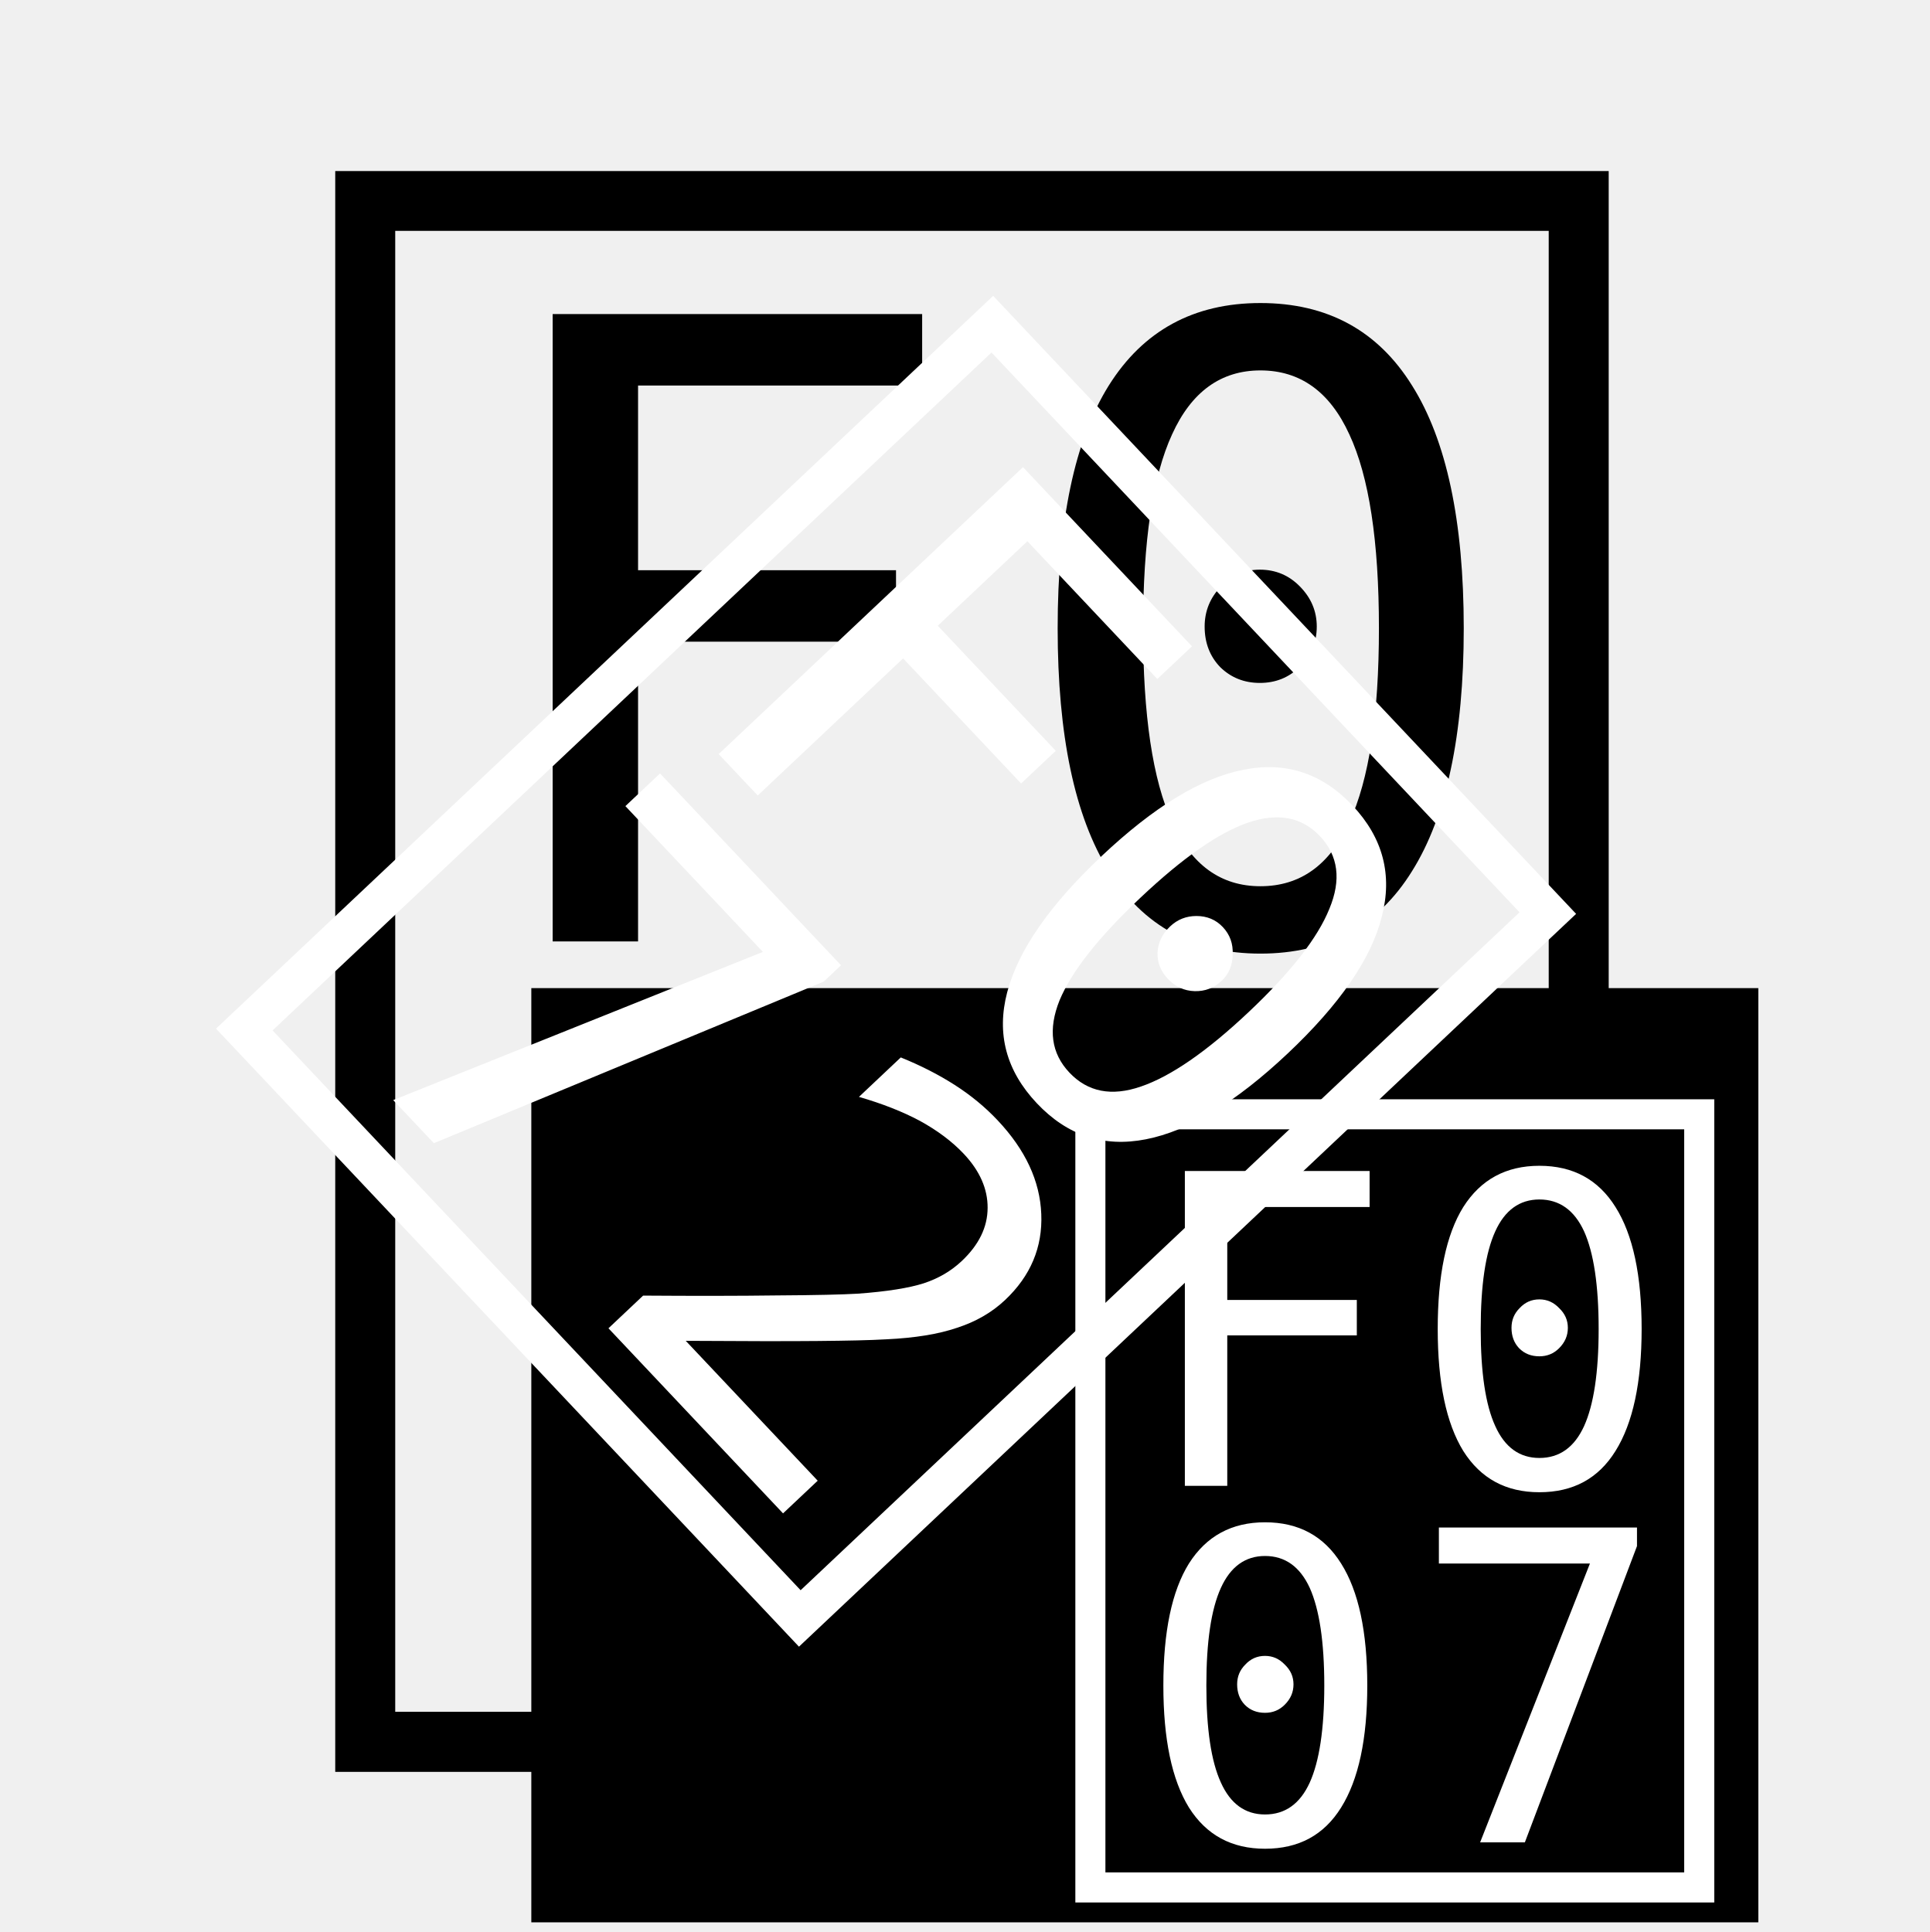
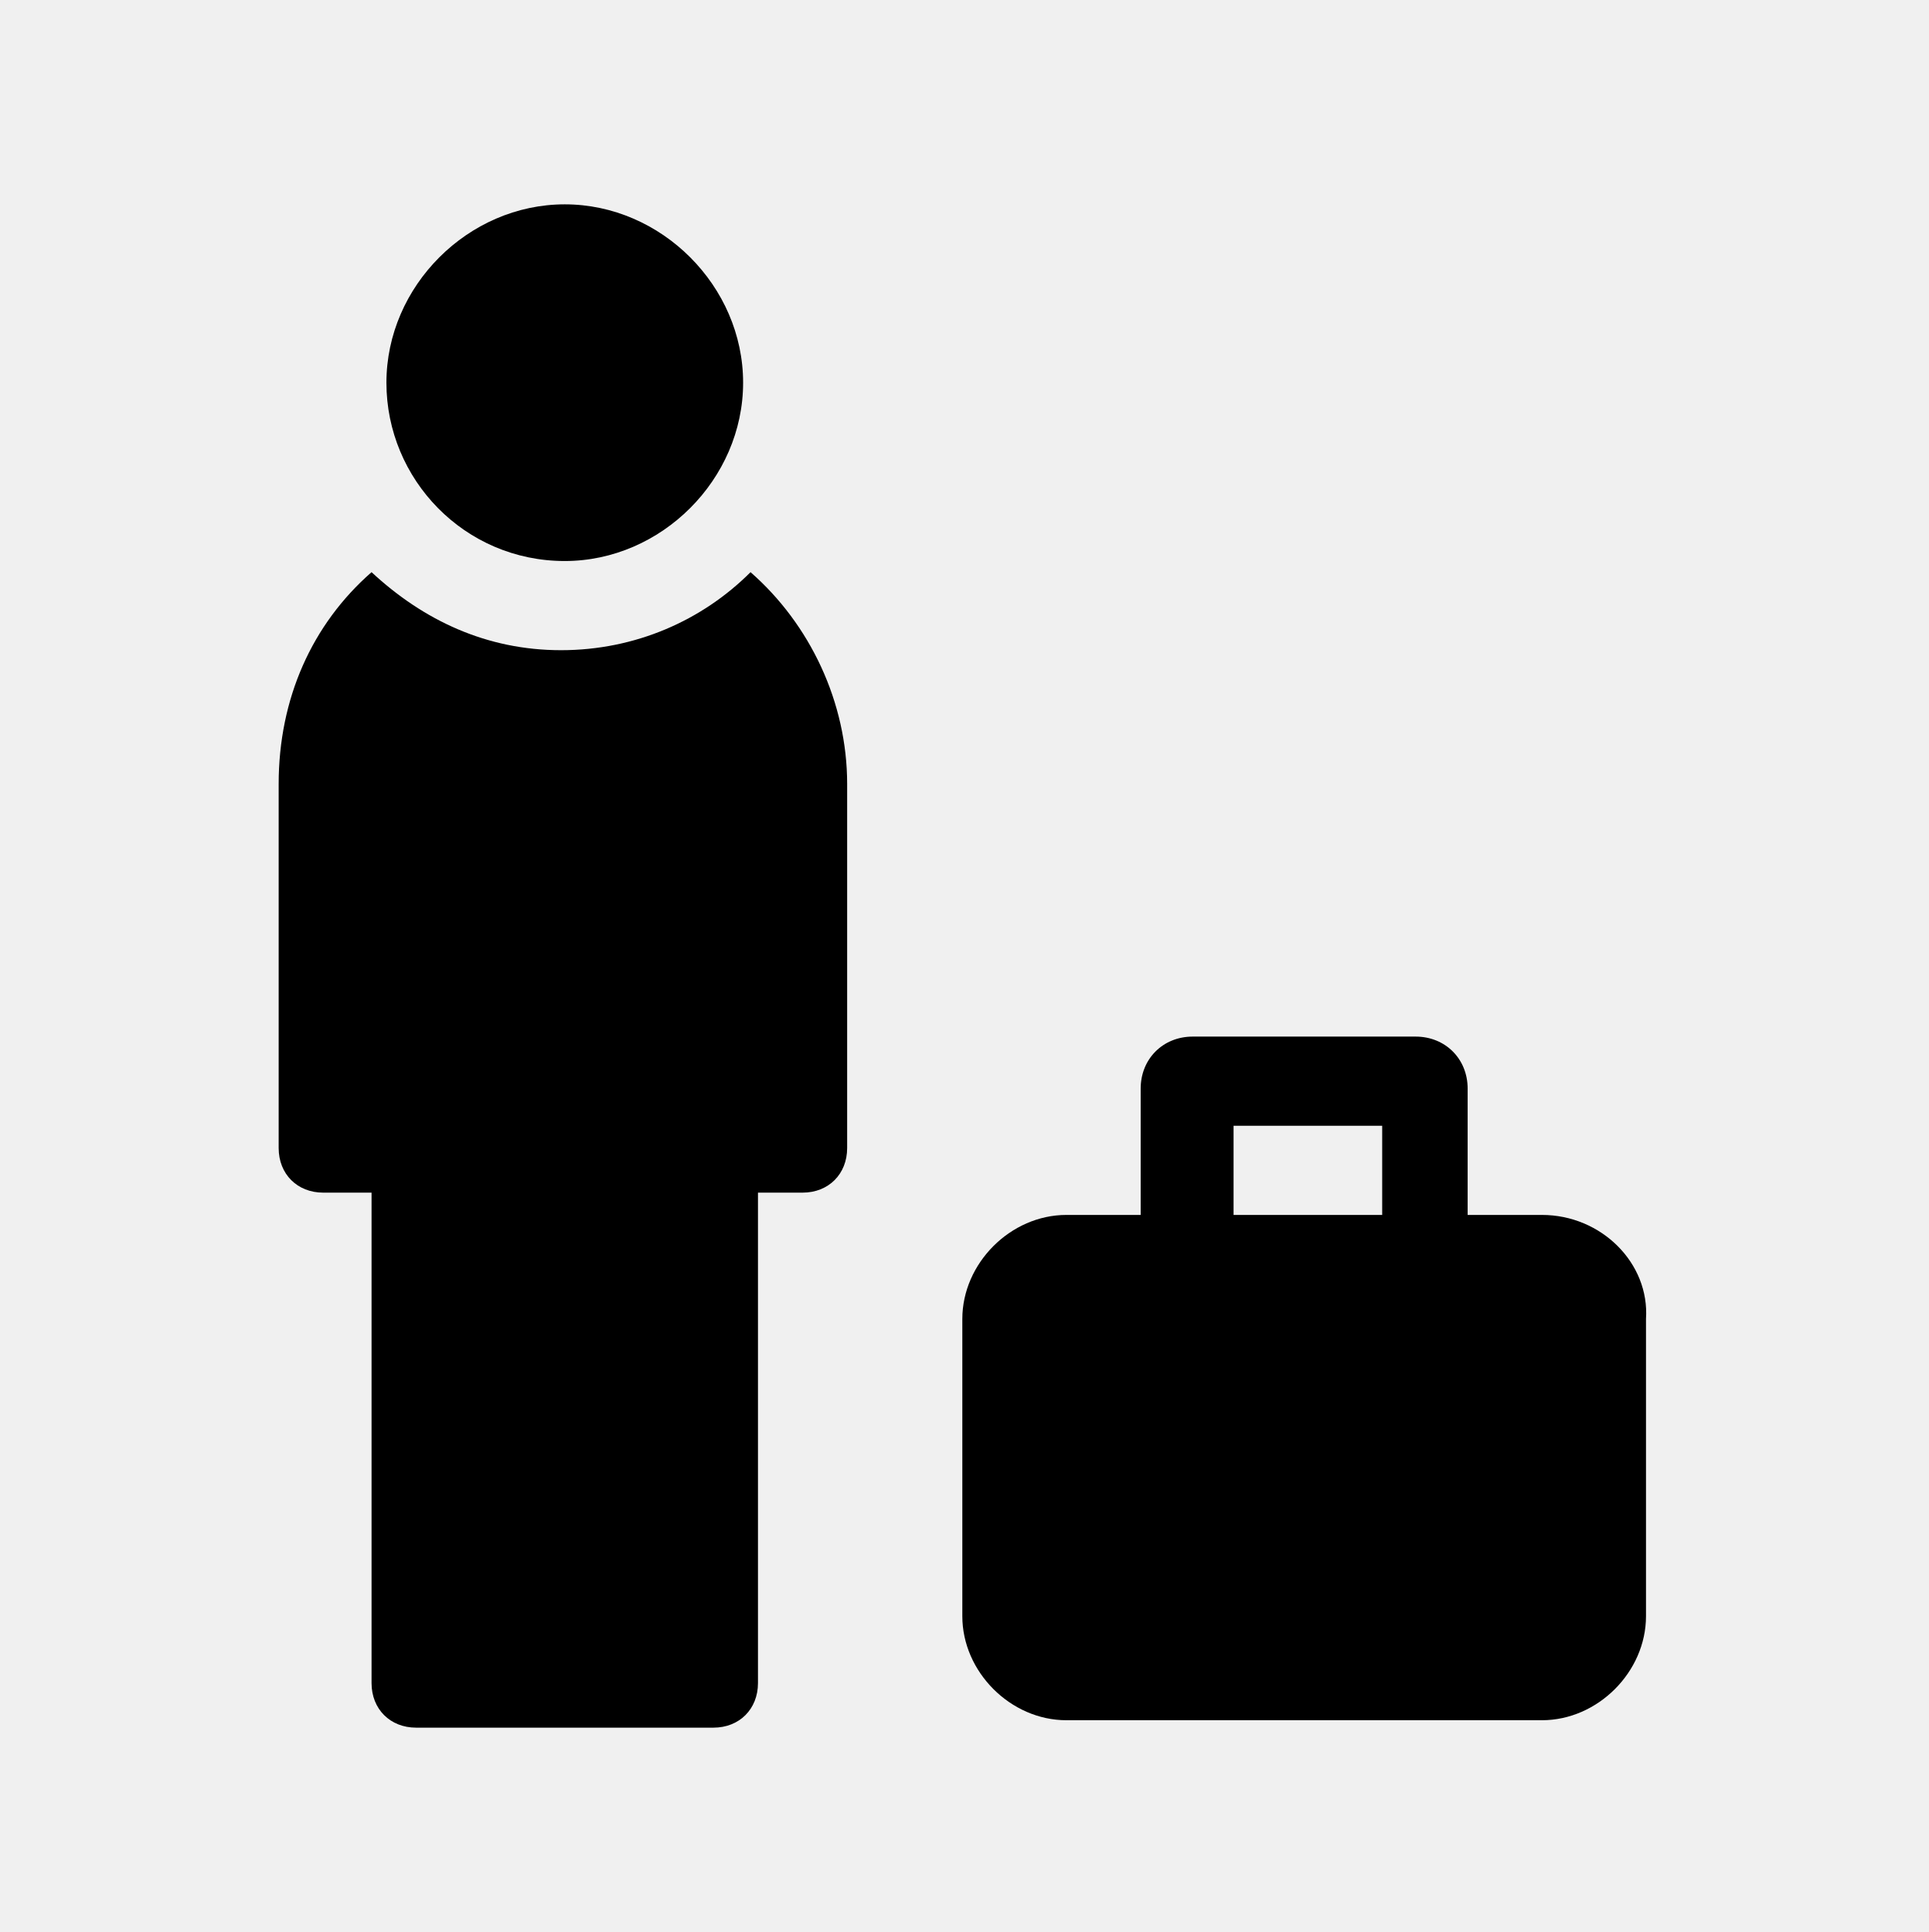
- <svg xmlns="http://www.w3.org/2000/svg" version="1.1" x="0px" y="0px" viewBox="0 0 51.9 51.97" style="enable-background:new 0 0 51.9 51.97;" xml:space="preserve">
+ <svg xmlns="http://www.w3.org/2000/svg" version="1.1" x="0px" y="0px" viewBox="0 0 51.9 52" style="enable-background:new 0 0 51.9 52;" xml:space="preserve">
  <style type="text/css">
- 	.st0{font-family:'FontAwesome';}
- 	.st1{font-size:50.903px;}
- 	.st2{fill:#FFFFFF;}
- 	.st3{font-size:33.962px;}
- 	.st4{font-size:25.541px;}
- 	.st5{display:none;}
- 	.st6{display:inline;}
+ 	.st0{display:none;}
+ 	.st1{display:inline;}
+ 	.st2{font-family:'MyriadPro-Regular';}
+ 	.st3{font-size:33.974px;}
+ 	.st4{font-size:31.646px;}
+ 	.st5{font-family:'ArialMT';}
+ 	.st6{font-size:15.179px;}
	.st7{display:inline;fill:#FFFFFF;}
+ 	.st8{font-size:19.195px;}
+ 	.st9{font-size:22.962px;}
+ 	.st10{font-size:25.92px;}
+ 	.st11{font-size:28.014px;}
+ 	.st12{font-size:26.221px;}
+ 	.st13{font-size:26.058px;}
+ 	.st14{display:inline;fill:none;stroke:#000000;stroke-width:3;stroke-linecap:round;stroke-miterlimit:10;}
+ 	.st15{display:inline;fill:none;stroke:#FFFFFF;stroke-width:3;stroke-linecap:round;stroke-miterlimit:10;}
</style>
-   <g id="Aircraft_Type">
-     <rect x="14.29" y="26.58" width="33" height="25.13" />
-     <text transform="matrix(1 0 0 1 7.403 44.4368)" class="st0 st1"></text>
-     <text transform="matrix(0.6861 0.7275 -0.7275 0.6861 6.6359 25.4147)" class="st2 st0 st3"></text>
-     <g>
-       <text transform="matrix(1 0 0 1 28.113 49.5584)" class="st2 st0 st4"></text>
+   <g id="Layer_1" class="st0">
+     <g id="Aircraft_Type">
+       <g class="st1">
+         <path d="M49.7,42.4v3H2.5V9.4h3v32.9H49.7z" />
+       </g>
+       <text transform="matrix(1 0 0 1 9.4167 38.2313)" class="st1 st2 st3"></text>
+     </g>
+     <g id="Aircraft_Type_copy">
+       <g class="st1">
+         <path d="M49.7,42.4v3H4.3v-39h2.8v36C7.1,42.4,49.7,42.4,49.7,42.4z" />
+       </g>
+       <text transform="matrix(1 0 0 1 13.8333 34.0632)" class="st1 st2 st4"></text>
+     </g>
+     <g id="Aircraft_Type_copy_2">
+       <g class="st1">
+         <path d="M49.7,42.4v3H4.3v-39h2.8v36C7.1,42.4,49.7,42.4,49.7,42.4z" />
+       </g>
+       <g class="st1">
+         <path d="M27.2,37.6c-0.4,0-0.7-0.1-1-0.2c-0.5-0.3-11.9-7.4-12.6-7.9c-1.3-0.9-2-2-1.8-3c0.2-1,1.4-2,2.9-1.7     C15.7,25,24,26.6,26.1,27l3.9-4.1h6.2c0.2-0.4,0.7-0.6,1.2-0.6h6.3v1.8h-6v0.5l-0.9,0.1h-6.1l-4,4.3l-0.5-0.1     c-0.1,0-10.8-2.1-11.8-2.3c-0.6-0.1-0.8,0.2-0.9,0.3c0,0.1,0.1,0.6,1,1.1c1.2,0.8,11.8,7.5,12.4,7.8c0.1,0,0.4,0.2,1.4-0.5     c1.3-0.8,5-2.8,5.2-2.9l0.2-0.1l3.9-0.3l0.1,0.8c0,0,0,0,0,0.1c0,0,0.1,0,0.1,0c0.2,0,3.7-0.2,5.9-0.2l0.1,1.8     c-1,0-5.7,0.2-6,0.2c-0.5,0-1.1,0.1-1.5-0.3c-0.1-0.1-0.2-0.3-0.3-0.5l-1.8,0.1c-0.8,0.4-3.8,2.1-4.9,2.8     C28.5,37.4,27.8,37.6,27.2,37.6z" />
+         <rect x="38.6" y="23.3" width="1.8" height="10.6" />
+         <rect x="36" y="23.3" width="1.8" height="10.4" />
+         <path d="M26.5,33.4c-0.2,0-0.3,0-0.5,0c-0.6-0.1-1.2-0.5-1.5-1c-0.9-1.8-0.5-2.9,0-3.6c0.6-0.8,2-2.1,2-2.1l1.2,1.3     c-0.4,0.4-1.4,1.4-1.9,1.9c-0.3,0.4-0.2,0.9,0.2,1.6c0,0,0,0.1,0.2,0.1c0.3,0.1,0.8-0.1,0.9-0.2c0.3-0.2,1.7-1.9,3-3.5l1.4,1.2     c-0.6,0.8-2.8,3.3-3.2,3.7C28,33.1,27.3,33.4,26.5,33.4z" />
+       </g>
+       <text transform="matrix(1.1306 0 0 1 16.3745 21.2052)" class="st1 st5 st6">%</text>
+     </g>
+     <g id="Aircraft_Type_copy_4">
+       <g class="st1">
+         <path d="M49.7,42.4v3H4.3v-39h2.8v36C7.1,42.4,49.7,42.4,49.7,42.4z" />
+       </g>
+       <circle class="st1" cx="27.8" cy="23.5" r="15.3" />
+       <text transform="matrix(1 0 0 1 19.9587 29.6649)" class="st7 st2 st8"></text>
+     </g>
+     <g id="Aircraft_Type_copy_5">
+       <g class="st1">
+         <path d="M49.7,42.4v3H4.3v-39h2.8v36C7.1,42.4,49.7,42.4,49.7,42.4z" />
+       </g>
+       <circle class="st1" cx="27.8" cy="23.5" r="15.3" />
+       <text transform="matrix(1 0 0 1 18.3753 28.2482)" class="st7 st2 st8"></text>
+     </g>
+     <g id="Layer_8">
+       <g class="st1">
+         <path d="M44.4,12.5c0.5,0.5,0.9,1.2,1.3,2s0.5,1.6,0.5,2.3v30.3c0,0.7-0.3,1.3-0.8,1.8s-1.1,0.7-1.8,0.7H7.8     c-0.7,0-1.3-0.3-1.8-0.7c-0.5-0.5-0.8-1.1-0.8-1.8V5c0-0.7,0.3-1.3,0.8-1.8s1.1-0.7,1.8-0.7h23.9c0.7,0,1.5,0.2,2.4,0.5     c0.8,0.3,1.5,0.8,2,1.3L44.4,12.5z M42.8,46.3v-27H31.7c-0.7,0-1.3-0.3-1.8-0.7c-0.5-0.5-0.8-1.1-0.8-1.8v-11H8.7v40.4H42.8z      M32.6,6.1V16h10c-0.2-0.5-0.4-0.9-0.6-1.1l-8.3-8.2C33.4,6.4,33.1,6.2,32.6,6.1z" />
+       </g>
+       <text transform="matrix(1 0 0 1 13.9521 39.7904)" class="st1 st2 st9"></text>
+     </g>
+     <g id="Layer_8_copy">
+       <g class="st1">
+         <path d="M44.4,12.5c0.5,0.5,0.9,1.2,1.3,2s0.5,1.6,0.5,2.3v30.3c0,0.7-0.3,1.3-0.8,1.8s-1.1,0.7-1.8,0.7H7.8     c-0.7,0-1.3-0.3-1.8-0.7c-0.5-0.5-0.8-1.1-0.8-1.8V5c0-0.7,0.3-1.3,0.8-1.8s1.1-0.7,1.8-0.7h23.9c0.7,0,1.5,0.2,2.4,0.5     c0.8,0.3,1.5,0.8,2,1.3L44.4,12.5z M42.8,46.3v-27H31.7c-0.7,0-1.3-0.3-1.8-0.7c-0.5-0.5-0.8-1.1-0.8-1.8v-11H8.7v40.4H42.8z      M32.6,6.1V16h10c-0.2-0.5-0.4-0.9-0.6-1.1l-8.3-8.2C33.4,6.4,33.1,6.2,32.6,6.1z" />
+       </g>
+       <text transform="matrix(1 0 0 1 12.7897 40.8807)" class="st1 st2 st10"></text>
+     </g>
+     <g id="Layer_8_copy_2">
+       <g class="st1">
+         <path d="M44.4,12.5c0.5,0.5,0.9,1.2,1.3,2s0.5,1.6,0.5,2.3v30.3c0,0.7-0.3,1.3-0.8,1.8s-1.1,0.7-1.8,0.7H7.8     c-0.7,0-1.3-0.3-1.8-0.7c-0.5-0.5-0.8-1.1-0.8-1.8V5c0-0.7,0.3-1.3,0.8-1.8s1.1-0.7,1.8-0.7h23.9c0.7,0,1.5,0.2,2.4,0.5     c0.8,0.3,1.5,0.8,2,1.3L44.4,12.5z M42.8,46.3v-27H31.7c-0.7,0-1.3-0.3-1.8-0.7c-0.5-0.5-0.8-1.1-0.8-1.8v-11H8.7v40.4H42.8z      M32.6,6.1V16h10c-0.2-0.5-0.4-0.9-0.6-1.1l-8.3-8.2C33.4,6.4,33.1,6.2,32.6,6.1z" />
+       </g>
+       <rect x="14.5" y="11.9" class="st1" width="8.6" height="9.2" />
+       <rect x="25.1" y="24.5" class="st1" width="8.6" height="9.2" />
+       <rect x="25.1" y="35.7" class="st1" width="8.6" height="9.2" />
+       <rect x="17.3" y="20.6" class="st1" width="2" height="23.8" />
+       <rect x="18" y="28.3" class="st1" width="14.9" height="2" />
+       <rect x="18" y="39.1" class="st1" width="14.9" height="2" />
+     </g>
+     <g id="Layer_8_copy_3">
+       <g class="st1">
+         <path d="M44.4,12.5c0.5,0.5,0.9,1.2,1.3,2s0.5,1.6,0.5,2.3v30.3c0,0.7-0.3,1.3-0.8,1.8s-1.1,0.7-1.8,0.7H7.8     c-0.7,0-1.3-0.3-1.8-0.7c-0.5-0.5-0.8-1.1-0.8-1.8V5c0-0.7,0.3-1.3,0.8-1.8s1.1-0.7,1.8-0.7h23.9c0.7,0,1.5,0.2,2.4,0.5     c0.8,0.3,1.5,0.8,2,1.3L44.4,12.5z M42.8,46.3v-27H31.7c-0.7,0-1.3-0.3-1.8-0.7c-0.5-0.5-0.8-1.1-0.8-1.8v-11H8.7v40.4H42.8z      M32.6,6.1V16h10c-0.2-0.5-0.4-0.9-0.6-1.1l-8.3-8.2C33.4,6.4,33.1,6.2,32.6,6.1z" />
+       </g>
+       <text transform="matrix(1 0 0 1 10.9831 41.6522)" class="st1 st2 st11"></text>
+     </g>
+     <g id="Layer_8_copy_4">
+       <g class="st1">
+         <path d="M44.4,12.5c0.5,0.5,0.9,1.2,1.3,2s0.5,1.6,0.5,2.3v30.3c0,0.7-0.3,1.3-0.8,1.8s-1.1,0.7-1.8,0.7H7.8     c-0.7,0-1.3-0.3-1.8-0.7c-0.5-0.5-0.8-1.1-0.8-1.8V5c0-0.7,0.3-1.3,0.8-1.8s1.1-0.7,1.8-0.7h23.9c0.7,0,1.5,0.2,2.4,0.5     c0.8,0.3,1.5,0.8,2,1.3L44.4,12.5z M42.8,46.3v-27H31.7c-0.7,0-1.3-0.3-1.8-0.7c-0.5-0.5-0.8-1.1-0.8-1.8v-11H8.7v40.4H42.8z      M32.6,6.1V16h10c-0.2-0.5-0.4-0.9-0.6-1.1l-8.3-8.2C33.4,6.4,33.1,6.2,32.6,6.1z" />
+       </g>
+       <text transform="matrix(1 0 0 1 11.8796 40.3244)" class="st1 st2 st12"></text>
+     </g>
+     <g id="Layer_8_copy_5">
+       <g class="st1">
+         <path d="M44.4,12.5c0.5,0.5,0.9,1.2,1.3,2s0.5,1.6,0.5,2.3v30.3c0,0.7-0.3,1.3-0.8,1.8s-1.1,0.7-1.8,0.7H7.8     c-0.7,0-1.3-0.3-1.8-0.7c-0.5-0.5-0.8-1.1-0.8-1.8V5c0-0.7,0.3-1.3,0.8-1.8s1.1-0.7,1.8-0.7h23.9c0.7,0,1.5,0.2,2.4,0.5     c0.8,0.3,1.5,0.8,2,1.3L44.4,12.5z M42.8,46.3v-27H31.7c-0.7,0-1.3-0.3-1.8-0.7c-0.5-0.5-0.8-1.1-0.8-1.8v-11H8.7v40.4H42.8z      M32.6,6.1V16h10c-0.2-0.5-0.4-0.9-0.6-1.1l-8.3-8.2C33.4,6.4,33.1,6.2,32.6,6.1z" />
+       </g>
+       <text transform="matrix(1 0 0 1 11.9606 40.264)" class="st1 st2 st13"></text>
+     </g>
+     <path class="st1" d="M12.2,36.9l4.3-4.2c2.3,3.1,5.1,4.7,9,4.8c2.2,0,4.3-0.5,6.2-1.6c0.4,0.4,1.3,1.4,1.5,1.6   c-2.3,1.5-5,2.2-7.7,2.2c-3.1-0.1-6-1.2-8.4-3.2c0,0-2.7,2.7-2.8,2.7c0.7,2.1-0.9,4.5-3.3,4.5c-1.9,0-3.4-1.5-3.4-3.5   C7.7,37.8,10,36.2,12.2,36.9z M37.6,18.9c1.4,2.2,2.1,4.8,2,7.4c-0.1,3.2-1.4,6.2-3.5,8.6c0,0,1.7,1.8,1.7,1.8   c0.7-0.1,1.4,0.1,1.8,0.6c0.8,0.9,0.8,2.2-0.1,3c-0.9,0.8-2.2,0.8-3-0.1c-0.5-0.5-0.7-1.2-0.5-1.9c-1.8-1.9-3.2-3.4-3.2-3.4   c3-2.4,4.5-5.7,4.6-8.9c0-2.1-0.5-4.1-1.5-5.9L37.6,18.9L37.6,18.9z M15.1,11.5c0.5,0.5,0.7,1.2,0.5,1.9l3.3,3.4   c-0.3,0.3-0.9,0.7-1.6,1.5c-1.8,2-2.8,4.6-2.9,7.3c0,2.1,0.4,4.1,1.4,5.9l-1.6,1.5c-1.4-2.3-2.1-4.8-2-7.5c0.1-3.2,1.3-6.3,3.4-8.6   l-1.8-1.9c-0.7,0.1-1.4-0.1-1.8-0.6c-0.8-0.9-0.8-2.2,0.1-3C12.9,10.6,14.3,10.7,15.1,11.5z M40.9,8.3c1.9,0,3.4,1.6,3.4,3.4   s-1.5,3.4-3.4,3.4c-0.4,0-1-0.1-1.1-0.1l-4.5,4.3c-2.3-3.1-5.5-4.7-9.1-4.8c-2.2,0-4.3,0.5-6.2,1.6l-1.5-1.6c2.3-1.5,5-2.2,7.7-2.2   c3.1,0.1,6,1.2,8.4,3.2l2.9-2.8c-0.1-0.3-0.2-0.7-0.2-1C37.4,9.9,39,8.3,40.9,8.3z M26,15.8c0.4,0,0.8,0,1.2,0.1   c5.6,0.7,9.5,5.8,8.8,11.4c-0.7,5.6-5.8,9.5-11.4,8.8c-5.6-0.7-9.5-5.8-8.8-11.4C16.5,19.6,20.8,15.8,26,15.8L26,15.8z M21.8,24.4   c0,1.6,0.9,3,2.3,3.7l-0.8,3.7h5.3l-0.8-3.7c1.4-0.8,2.3-2.1,2.3-3.7c0-2.3-1.8-4.1-4.2-4.2C23.7,20.2,21.9,22,21.8,24.4L21.8,24.4   z" />
+   </g>
+   <g id="Layer_2" class="st0">
+     <path class="st1" d="M18.2,31.5c-0.5,0-0.9-0.4-0.9-0.9v-1.8c0-0.5,0.4-0.9,0.9-0.9h15.4c0.5,0,0.9,0.4,0.9,0.9v1.8   c0,0.5-0.4,0.9-0.9,0.9H18.2z M43.2,14.9V42c0,2-1.7,3.7-3.7,3.7H12.4c-2,0-3.7-1.7-3.7-3.7V14.9c0-2,1.7-3.7,3.7-3.7h3.7v-4   c0-0.5,0.4-0.9,0.9-0.9h3.1c0.5,0,0.9,0.4,0.9,0.9v4h9.9v-4c0-0.5,0.4-0.9,0.9-0.9h3.1c0.5,0,0.9,0.4,0.9,0.9v4h3.7   C41.5,11.2,43.2,12.9,43.2,14.9z M39.5,41.5V18.6H12.4v22.9c0,0.3,0.2,0.5,0.5,0.5H39C39.3,42,39.5,41.8,39.5,41.5z" />
+   </g>
+   <g id="Layer_3" class="st0">
+     <path class="st1" d="M41.5,29l3.1-13.7c0.2-1-0.5-1.9-1.5-1.9H17.2l-0.6-3c-0.2-0.7-0.8-1.3-1.5-1.3H8.3c-0.9,0-1.6,0.7-1.6,1.6   v1.1c0,0.9,0.7,1.6,1.6,1.6h4.6L17.5,36c-1.1,0.6-1.9,1.8-1.9,3.2c0,2,1.7,3.7,3.7,3.7s3.7-1.7,3.7-3.7c0-1-0.4-2-1.1-2.6h13.8   c-0.7,0.7-1.1,1.6-1.1,2.6c0,2,1.7,3.7,3.7,3.7s3.7-1.7,3.7-3.7c0-1.5-0.8-2.7-2.1-3.3l0.4-1.6c0.2-1-0.5-1.9-1.5-1.9H21.1   l-0.4-2.1H40C40.7,30.2,41.4,29.7,41.5,29z" />
+     <line class="st14" x1="46" y1="10.6" x2="12" y2="46.4" />
+     <line class="st15" x1="48.3" y1="11.9" x2="14.3" y2="47.6" />
+   </g>
+   <g id="Layer_4" class="st0">
+     <g class="st1">
+       <path d="M12.3,41.5c0.1,2,1.8,3.6,3.8,3.6h19.7c2,0,3.7-1.6,3.8-3.6l1.7-27.1H10.6L12.3,41.5z M20.3,26.2l3.1-5.1    c0.2-0.3,0.5-0.3,0.7,0l3,4l3-2c0.2-0.1,0.5-0.1,0.6,0.2l3.2,6.6H20.3V26.2z M17,20.2c0-0.2,0.2-0.4,0.4-0.4h1.4    c0.2,0,0.4,0.2,0.4,0.4V31h15.3c0.2,0,0.4,0.2,0.4,0.4v1.4c0,0.2-0.2,0.4-0.4,0.4H17.4c-0.2,0-0.4-0.2-0.4-0.4V20.2z" />
+       <path d="M42.6,9.4H33l-0.8-1.5c-0.3-0.7-1-1.1-1.7-1.1h-9.1c-0.7,0-1.4,0.4-1.7,1.1l-0.8,1.5H9.3C8.6,9.4,8,10,8,10.7v2.6    c0,0.7,0.6,1.3,1.3,1.3h33.3c0.7,0,1.3-0.6,1.3-1.3v-2.6C43.9,10,43.3,9.4,42.6,9.4z" />
    </g>
  </g>
-   <g id="Layer_2" class="st5">
-     <path class="st6" d="M24.58,2.62V20.8c0,1.16-0.34,2.21-1.01,3.15c-0.67,0.95-1.55,1.61-2.63,1.99v22.13   c0,0.98-0.36,1.84-1.08,2.56c-0.72,0.72-1.57,1.08-2.56,1.08h-3.64c-0.98,0-1.84-0.36-2.56-1.08c-0.72-0.72-1.08-1.57-1.08-2.56   V25.95c-1.08-0.38-1.96-1.04-2.63-1.99c-0.67-0.95-1.01-2-1.01-3.15V2.62c0-0.49,0.18-0.92,0.54-1.28C7.3,0.99,7.73,0.81,8.22,0.81   c0.49,0,0.92,0.18,1.28,0.54c0.36,0.36,0.54,0.79,0.54,1.28v11.82c0,0.49,0.18,0.92,0.54,1.28c0.36,0.36,0.79,0.54,1.28,0.54   c0.49,0,0.92-0.18,1.28-0.54c0.36-0.36,0.54-0.79,0.54-1.28V2.62c0-0.49,0.18-0.92,0.54-1.28c0.36-0.36,0.79-0.54,1.28-0.54   c0.49,0,0.92,0.18,1.28,0.54c0.36,0.36,0.54,0.79,0.54,1.28v11.82c0,0.49,0.18,0.92,0.54,1.28c0.36,0.36,0.79,0.54,1.28,0.54   s0.92-0.18,1.28-0.54c0.36-0.36,0.54-0.79,0.54-1.28V2.62c0-0.49,0.18-0.92,0.54-1.28s0.79-0.54,1.28-0.54s0.92,0.18,1.28,0.54   S24.58,2.13,24.58,2.62z" />
-     <path class="st6" d="M44.4,2.62v45.45c0,0.98-0.36,1.84-1.08,2.56c-0.72,0.72-1.57,1.08-2.56,1.08h-3.64   c-0.98,0-1.84-0.36-2.56-1.08c-0.72-0.72-1.08-1.57-1.08-2.56V33.53h-6.36c-0.25,0-0.46-0.09-0.64-0.27   c-0.18-0.18-0.27-0.39-0.27-0.64V9.9c0-2.5,0.89-4.64,2.67-6.42c1.78-1.78,3.92-2.67,6.42-2.67h7.27c0.49,0,0.92,0.18,1.28,0.54   C44.22,1.71,44.4,2.13,44.4,2.62z" />
-     <rect x="9.04" y="43.21" class="st7" width="41" height="8.63" />
-     <rect x="9.04" y="35.71" class="st7" width="41" height="4.75" />
-     <path class="st6" d="M45.53,30.83V44.1c0,1.58-1.28,2.86-2.86,2.86H11.23c-1.58,0-2.86-1.28-2.86-2.86V30.83H3.95V48.6   c0,1.58,1.28,2.86,2.86,2.86h40.28c1.58,0,2.86-1.28,2.86-2.86V30.83H45.53z" />
+   <g id="Layer_5" class="st0">
+     <path class="st1" d="M39.2,21.6h-7.9L24.1,8.9c-0.2-0.3-0.6-0.6-1-0.6h-4.5c-0.7,0-1.3,0.7-1.1,1.4l3.4,11.9h-7.1l-3-4   c-0.2-0.3-0.5-0.4-0.9-0.4H7.2c-0.7,0-1.2,0.7-1.1,1.4L8.3,26l-2.2,7.5c-0.2,0.7,0.4,1.4,1.1,1.4h2.8c0.3,0,0.7-0.2,0.9-0.4l3-4   h7.1l-3.4,11.8c-0.2,0.7,0.3,1.4,1.1,1.4h4.5c0.4,0,0.8-0.2,1-0.6l7.3-12.7h7.9c2.4,0,6.6-2,6.6-4.4S41.6,21.6,39.2,21.6z" />
+     <line class="st14" x1="39.1" y1="10.5" x2="11.6" y2="40" />
+     <line class="st15" x1="41.4" y1="12.1" x2="13.9" y2="41.5" />
  </g>
-   <g id="Layer_3" class="st5">
-     <text transform="matrix(1 0 0 1 5.9534 44.4368)" class="st6 st0 st1"></text>
-     <rect x="4.54" y="43.83" class="st7" width="46.38" height="2.75" />
-     <rect x="4.54" y="37.96" class="st7" width="46.38" height="2.75" />
-     <rect x="4.54" y="32.08" class="st7" width="46.38" height="2.75" />
-     <rect x="4.54" y="49.71" class="st7" width="46.38" height="2.75" />
-   </g>
-   <g id="Layer_3_copy" class="st5">
-     <text transform="matrix(1 0 0 1 5.403 44.4368)" class="st6 st0 st1"></text>
-     <text transform="matrix(0.6861 0.7275 -0.7275 0.6861 4.6359 25.4147)" class="st7 st0 st3"></text>
-   </g>
-   <g id="flight_x5F_kitchen" class="st5">
-     <text transform="matrix(1 0 0 1 5.528 44.1868)" class="st6 st0 st1"></text>
-     <g class="st6">
-       <path class="st2" d="M44.54,28.42v9.23c0,0.29-0.11,0.54-0.33,0.77c-0.22,0.22-0.49,0.35-0.81,0.39l-25.84,2.2    c0.17,0.72,0.26,1.14,0.26,1.26c0,0.19-0.16,0.58-0.48,1.15h23.37c0.35,0,0.65,0.11,0.9,0.34s0.38,0.5,0.38,0.81    s-0.13,0.58-0.38,0.81s-0.55,0.34-0.9,0.34H15.26c-0.35,0-0.65-0.11-0.9-0.34s-0.38-0.5-0.38-0.81c0-0.13,0.05-0.32,0.16-0.57    s0.21-0.46,0.32-0.65c0.11-0.19,0.25-0.43,0.43-0.72c0.18-0.29,0.28-0.47,0.31-0.53l-3.53-14.84H7.6c-0.35,0-0.65-0.11-0.9-0.34    c-0.25-0.23-0.38-0.5-0.38-0.81c0-0.31,0.13-0.58,0.38-0.81s0.55-0.34,0.9-0.34h5.11c0.21,0,0.4,0.04,0.57,0.12    c0.17,0.08,0.3,0.17,0.39,0.28c0.09,0.11,0.18,0.26,0.26,0.44c0.08,0.19,0.13,0.34,0.16,0.47c0.03,0.13,0.06,0.3,0.11,0.53    c0.05,0.23,0.08,0.38,0.09,0.47h28.98c0.35,0,0.65,0.11,0.9,0.34S44.54,28.11,44.54,28.42z M18.34,46.42    c0.51,0.46,0.76,1,0.76,1.62c0,0.62-0.25,1.17-0.76,1.62c-0.51,0.46-1.11,0.68-1.8,0.68c-0.69,0-1.29-0.23-1.8-0.68    c-0.51-0.46-0.76-1-0.76-1.62c0-0.62,0.25-1.17,0.76-1.62c0.51-0.46,1.1-0.68,1.8-0.68C17.23,45.73,17.83,45.96,18.34,46.42z     M41.23,46.42c0.5,0.46,0.76,1,0.76,1.62c0,0.62-0.25,1.17-0.76,1.62c-0.51,0.46-1.11,0.68-1.8,0.68c-0.69,0-1.29-0.23-1.8-0.68    c-0.51-0.46-0.76-1-0.76-1.62c0-0.62,0.25-1.17,0.76-1.62c0.5-0.46,1.1-0.68,1.8-0.68C40.12,45.73,40.72,45.96,41.23,46.42z" />
+   <g id="Layer_6">
+     <g>
+       <path d="M41.5,32.7h-2v-3.4c0-0.8-0.6-1.4-1.4-1.4h-6c-0.8,0-1.4,0.6-1.4,1.4v3.4h-2c-1.5,0-2.8,1.3-2.8,2.8v8    c0,1.5,1.3,2.8,2.8,2.8h12.8c1.5,0,2.8-1.3,2.8-2.8v-8C44.4,34,43.1,32.7,41.5,32.7z M33.2,30.3h4v2.4h-4V30.3z" />
+       <path d="M15.2,15.1c2.6,0,4.8-2.2,4.8-4.8s-2.2-4.8-4.8-4.8s-4.8,2.2-4.8,4.8S12.5,15.1,15.2,15.1z" />
+       <path d="M20.2,15.4c-1.3,1.3-3.1,2.1-5.1,2.1s-3.7-0.8-5.1-2.1c-1.6,1.4-2.5,3.4-2.5,5.7v9.8c0,0.7,0.5,1.2,1.2,1.2H10v13.2    c0,0.7,0.5,1.2,1.2,1.2h8c0.7,0,1.2-0.5,1.2-1.2V32.1h1.2c0.7,0,1.2-0.5,1.2-1.2v-9.8C22.8,18.9,21.8,16.8,20.2,15.4z" />
    </g>
  </g>
</svg>
